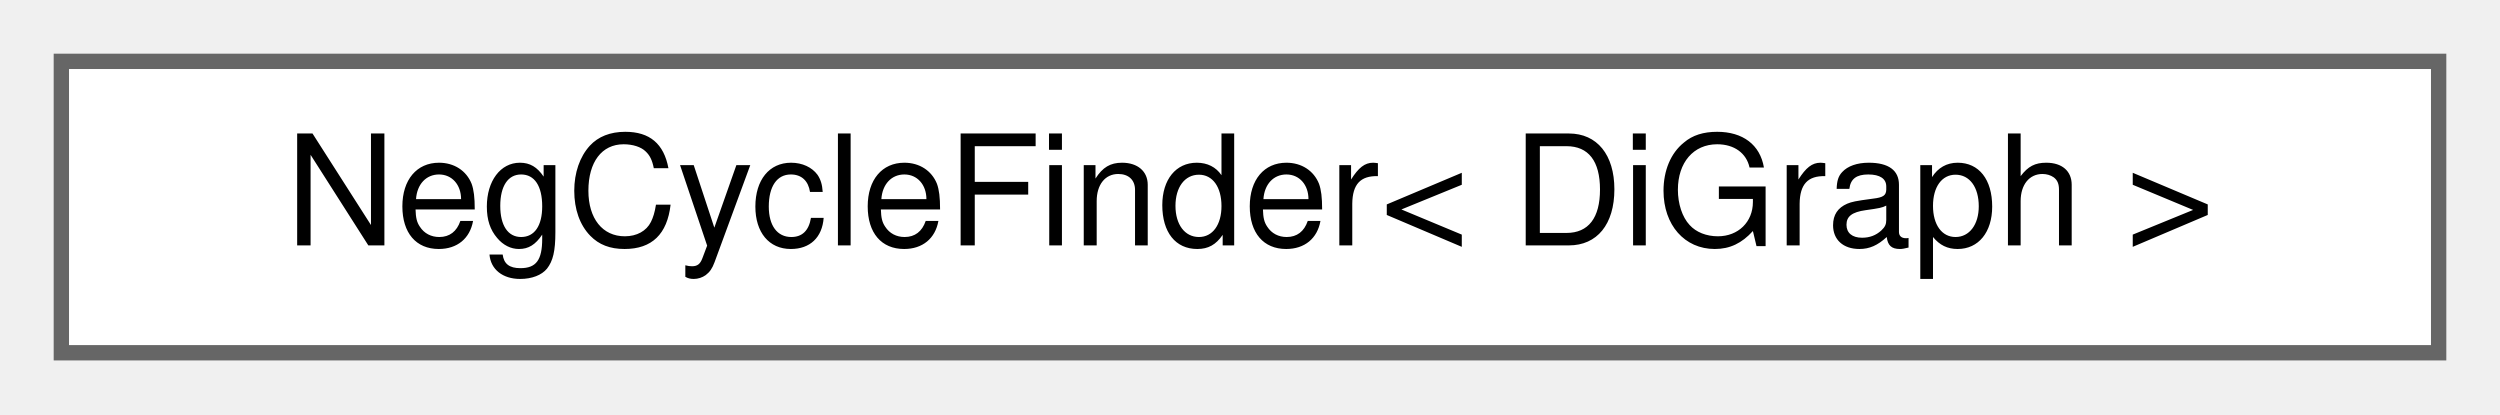
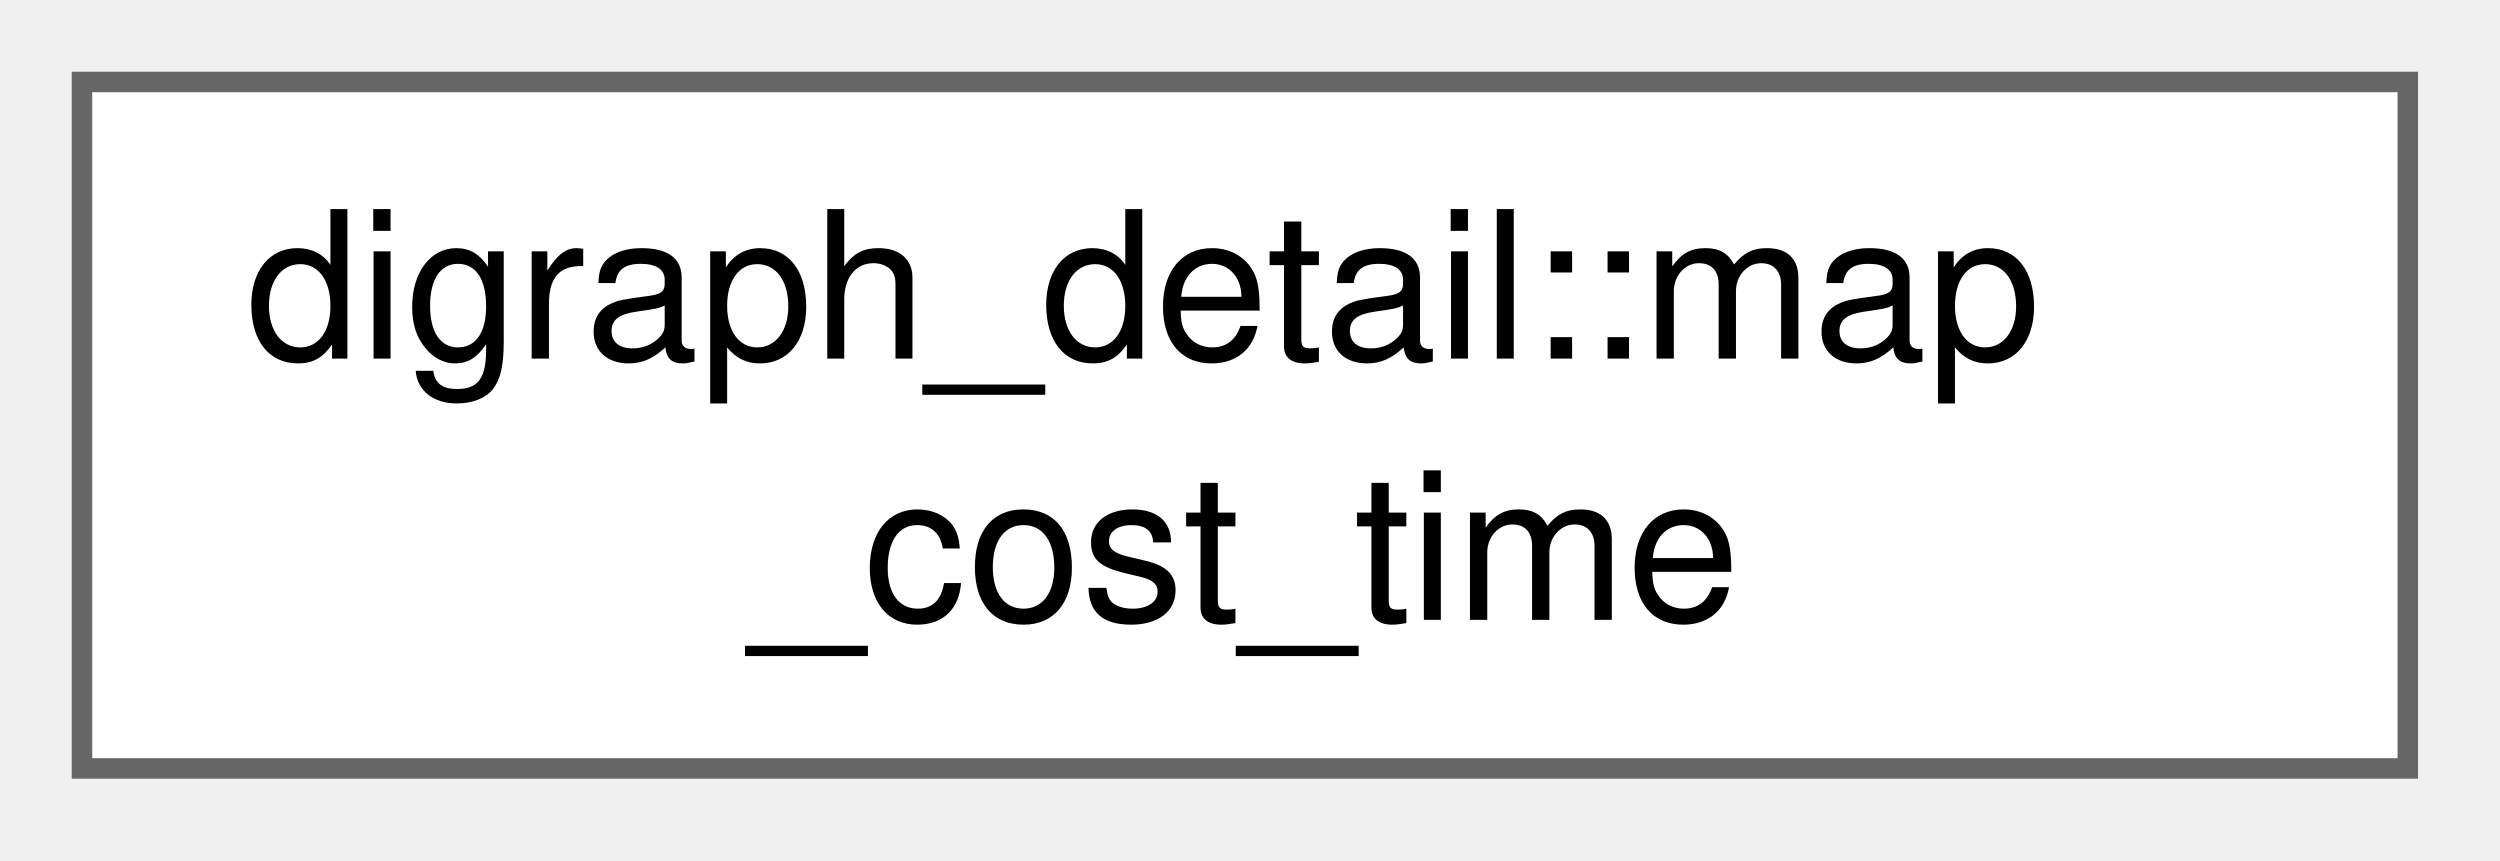
- <svg xmlns="http://www.w3.org/2000/svg" xmlns:xlink="http://www.w3.org/1999/xlink" width="163pt" height="27pt" viewBox="0.00 0.00 163.00 27.00">
-   <g id="graph0" class="graph" transform="scale(1 1) rotate(0) translate(4 23)">
+ <svg xmlns="http://www.w3.org/2000/svg" xmlns:xlink="http://www.w3.org/1999/xlink" width="122pt" height="42pt" viewBox="0.00 0.00 122.00 42.00">
+   <g id="graph0" class="graph" transform="scale(1 1) rotate(0) translate(4 37.5)">
    <g id="Node000000" class="node">
      <g id="a_Node000000">
-         <a xlink:href="classNegCycleFinder.html" target="_top" xlink:title="Negative Cycle Finder using Howard's policy iteration method.">
-           <polygon fill="white" stroke="#666666" points="155,-19 0,-19 0,0 155,0 155,-19" />
-           <text text-anchor="middle" x="77.5" y="-7" font-family="Helvetica,sans-Serif" font-size="10.00">NegCycleFinder&lt; DiGraph &gt;</text>
+         <a xlink:href="structdigraph__detail_1_1map__cost__time.html" target="_top" xlink:title="Read the &quot;cost&quot; / &quot;time&quot; keys of a mapping edge (the MCR convention).">
+           <polygon fill="white" stroke="#666666" points="113.5,-33.5 0,-33.5 0,0 113.5,0 113.5,-33.5" />
+           <text xml:space="preserve" text-anchor="start" x="8" y="-20" font-family="Helvetica,sans-Serif" font-size="10.00">digraph_detail::map</text>
+           <text xml:space="preserve" text-anchor="middle" x="56.75" y="-7.25" font-family="Helvetica,sans-Serif" font-size="10.00">_cost_time</text>
        </a>
      </g>
    </g>
  </g>
</svg>
